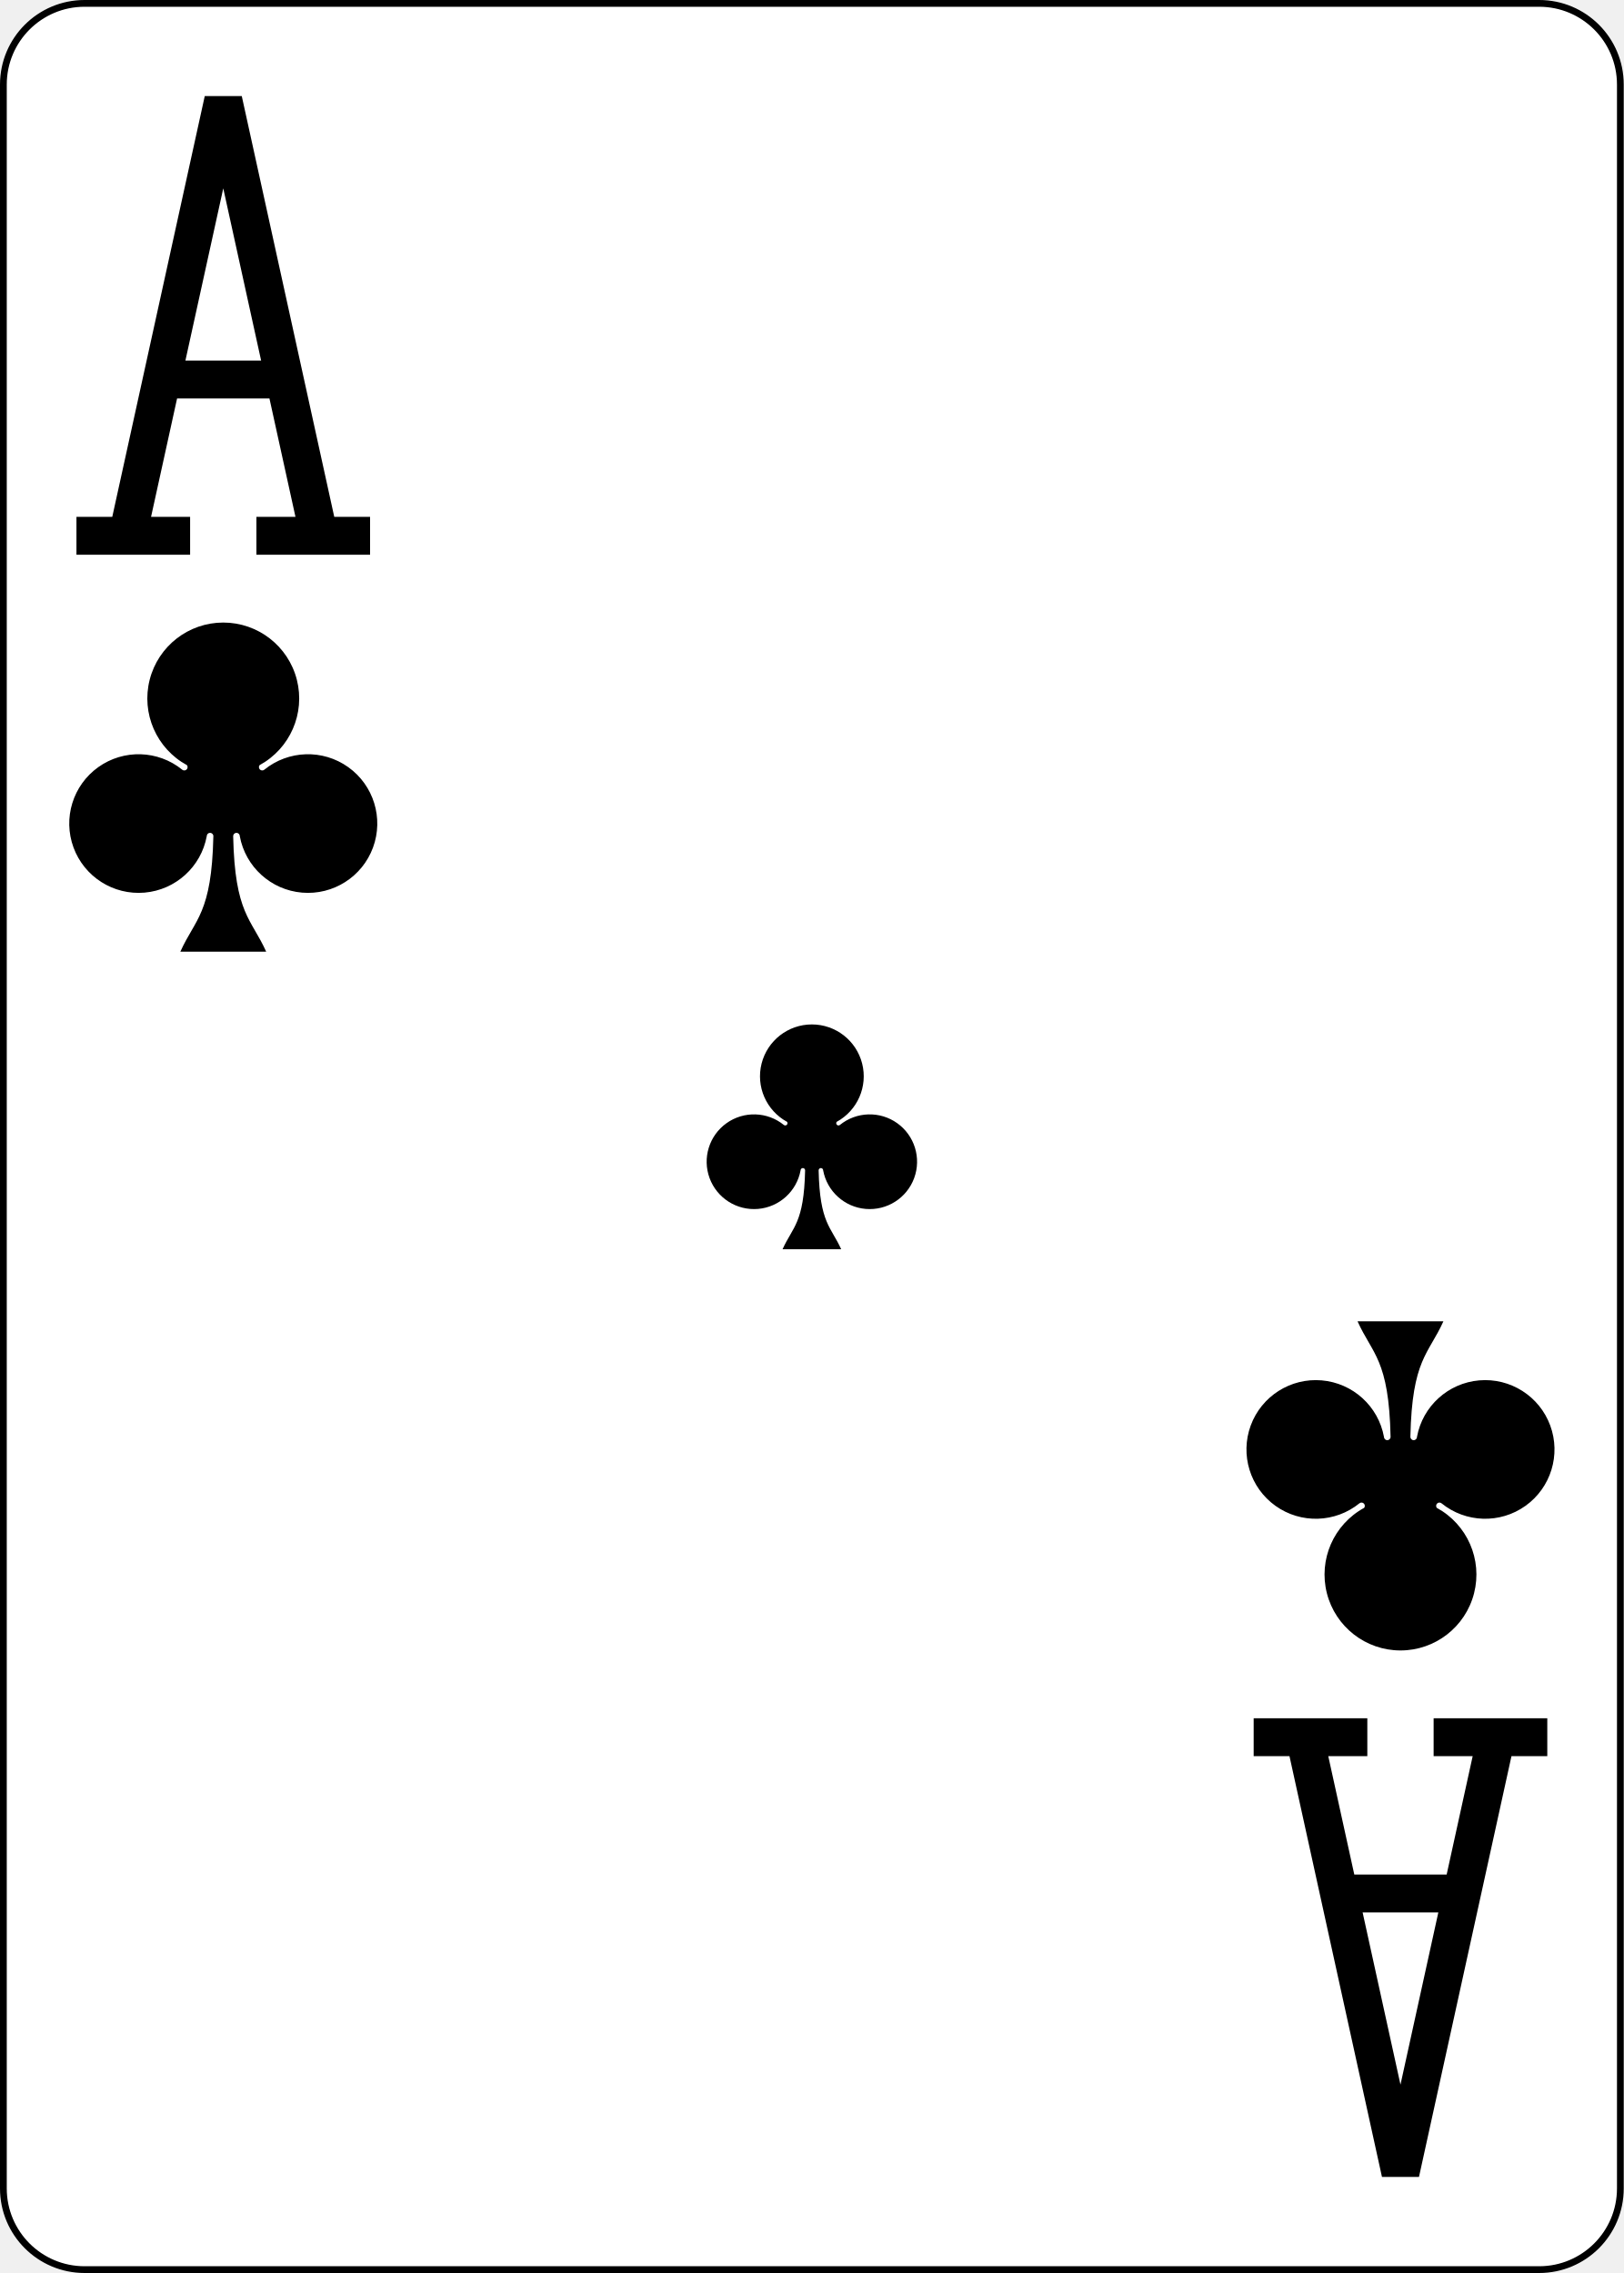
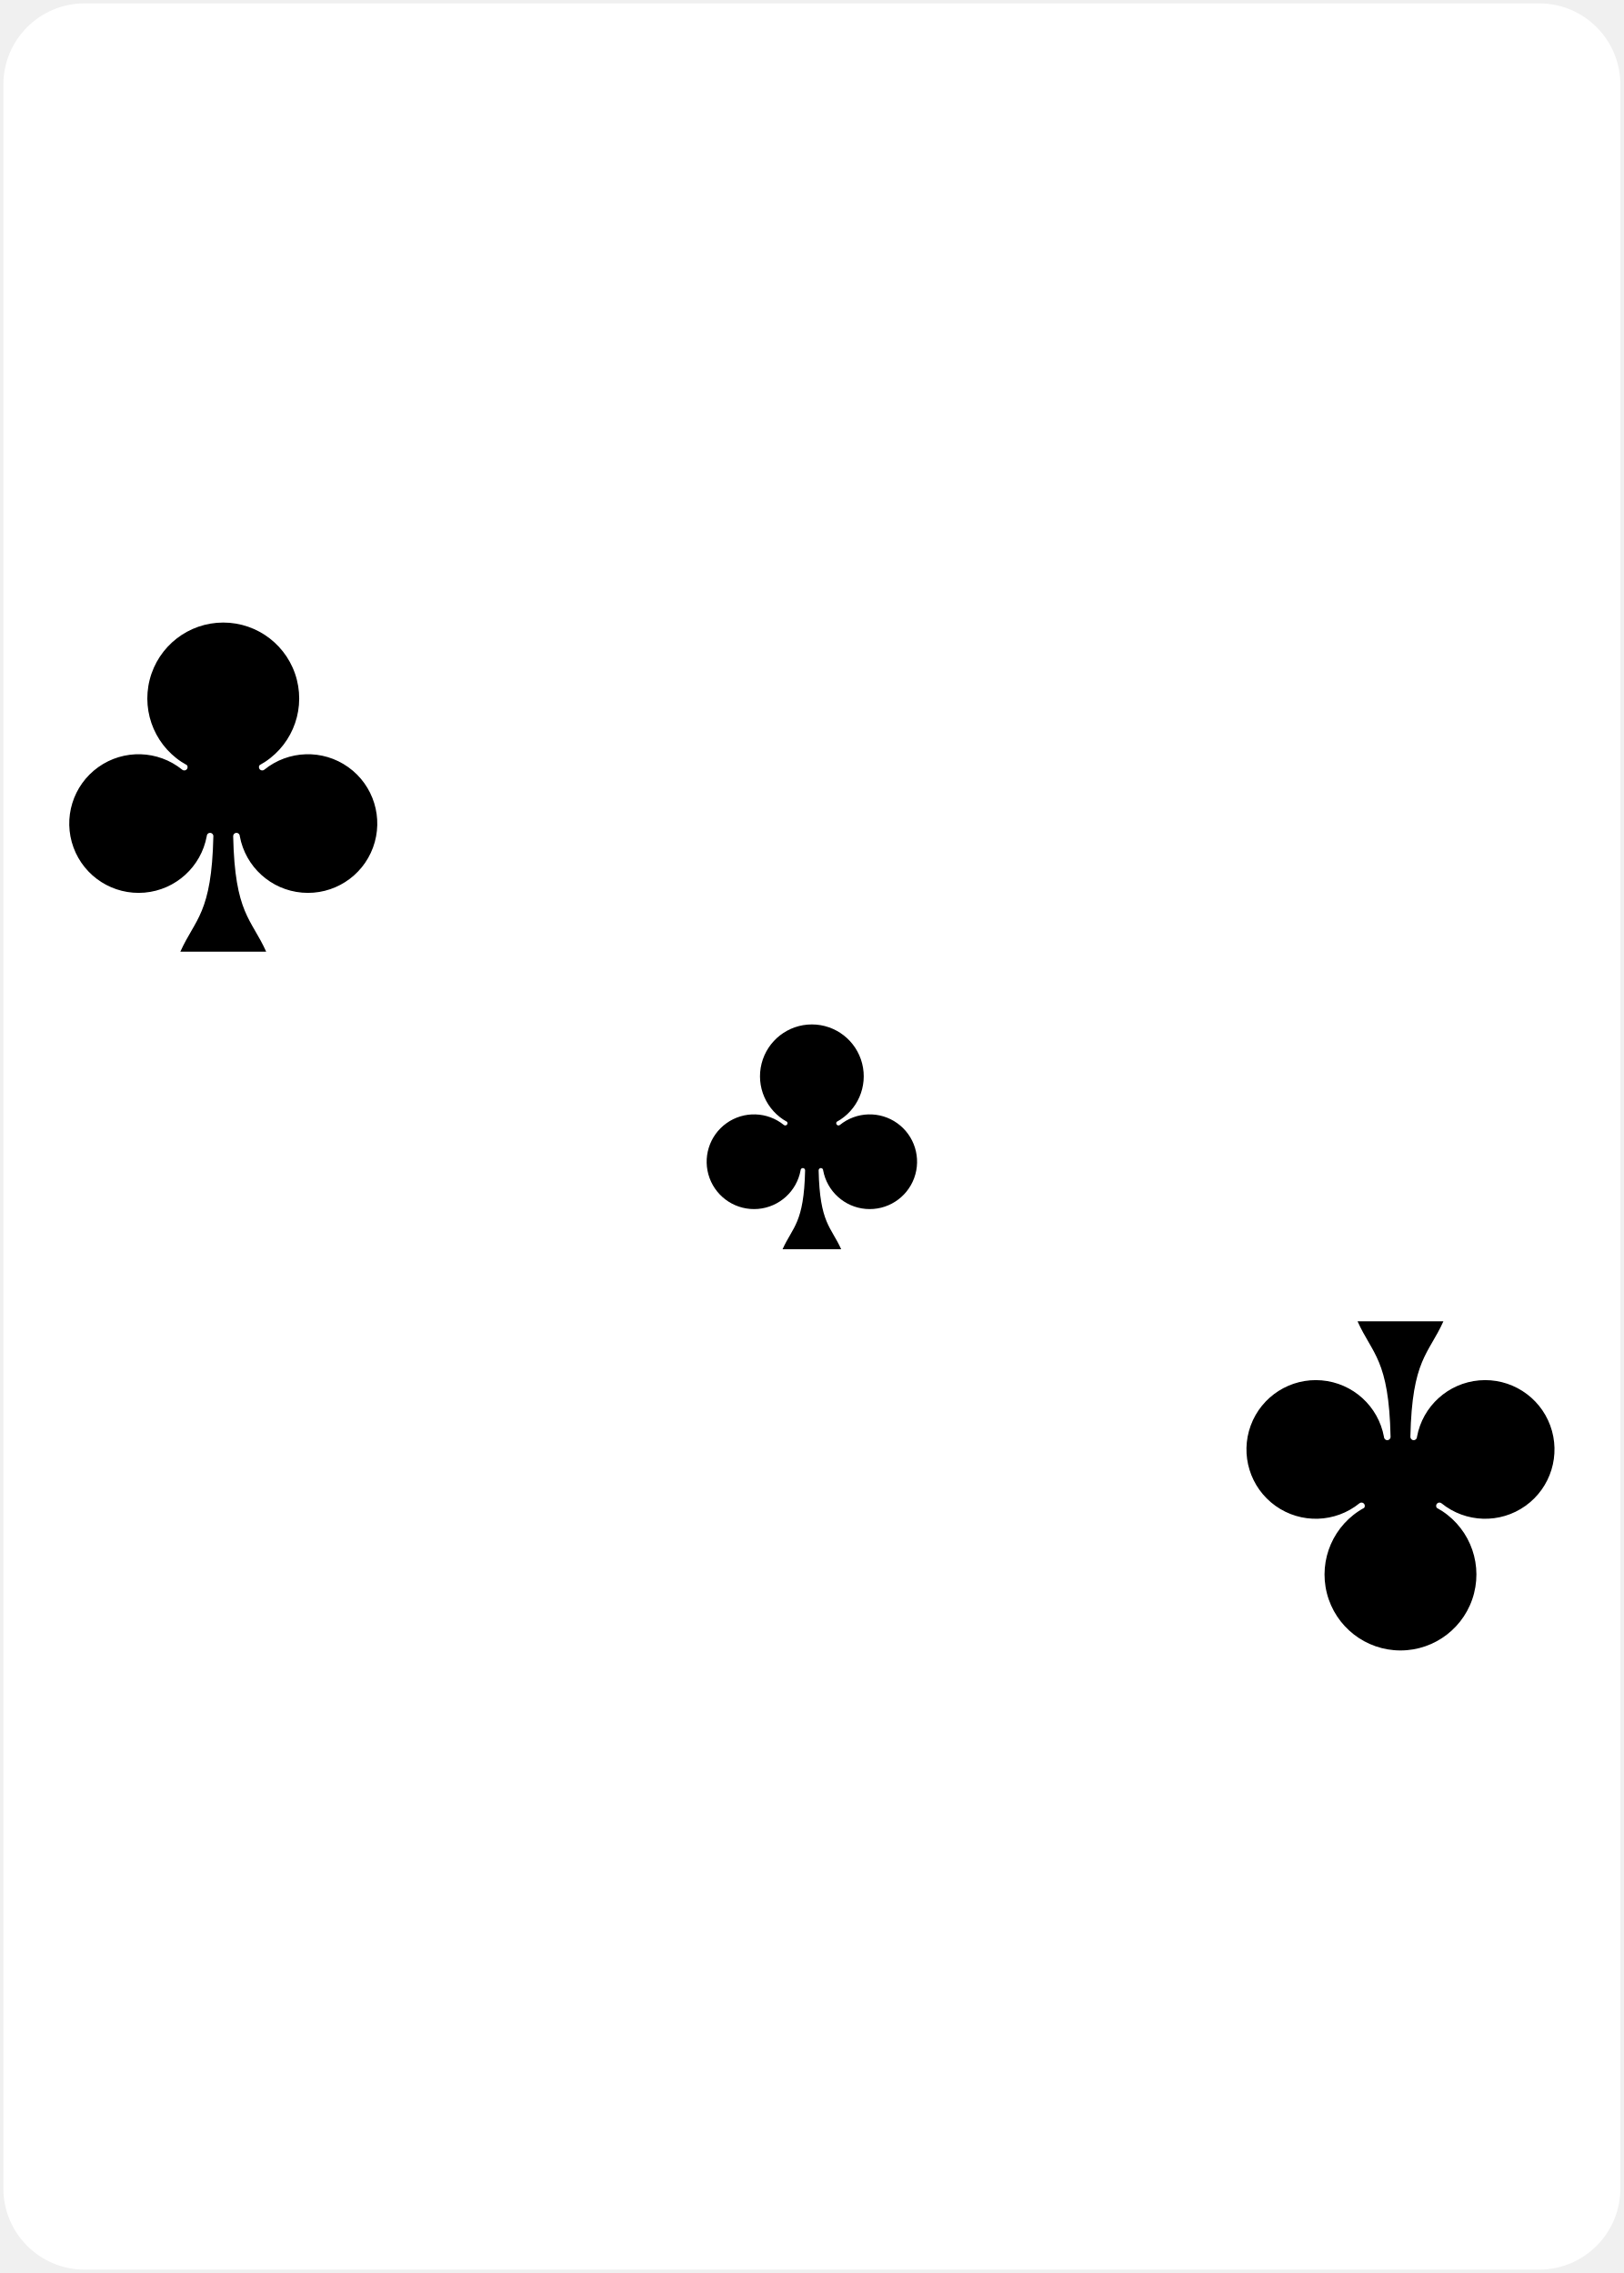
<svg xmlns="http://www.w3.org/2000/svg" xmlns:xlink="http://www.w3.org/1999/xlink" class="card" face="AC" height="3.5in" preserveAspectRatio="none" viewBox="-120 -168 240 336" width="2.5in">
  <defs>
    <symbol id="VCA" viewBox="-500 -500 1000 1000" preserveAspectRatio="xMinYMid">
-       <path d="M-270 460L-110 460M-200 450L0 -460L200 450M110 460L270 460M-120 130L120 130" stroke="black" stroke-width="80" stroke-linecap="square" stroke-miterlimit="1.5" fill="none" />
+       <path d="M-270 460L-110 460M-200 450L0 -460L200 450M110 460L270 460M-120 130L120 130" stroke-width="80" stroke-linecap="square" stroke-miterlimit="1.5" fill="none" />
    </symbol>
    <symbol id="SCA" viewBox="-600 -600 1200 1200" preserveAspectRatio="xMinYMid">
      <path d="M30 150C35 385 85 400 130 500L-130 500C-85 400 -35 385 -30 150A10 10 0 0 0 -50 150A210 210 0 1 1 -124 -51A10 10 0 0 0 -110 -65A230 230 0 1 1 110 -65A10 10 0 0 0 124 -51A210 210 0 1 1 50 150A10 10 0 0 0 30 150Z" fill="black" />
    </symbol>
  </defs>
-   <rect width="239" height="335" x="-119.5" y="-167.5" rx="12" ry="12" fill="white" stroke="black" />
+   <rect width="239" height="335" x="-119.5" y="-167.5" rx="12" ry="12" fill="white" />
  <use xlink:href="#SCA" height="40" width="40" x="-20" y="-20" />
  <use xlink:href="#VCA" height="70" width="70" x="-122" y="-156" />
  <use xlink:href="#SCA" height="58.558" width="58.558" x="-116.279" y="-81" />
  <g transform="rotate(180)">
    <use xlink:href="#VCA" height="70" width="70" x="-122" y="-156" />
    <use xlink:href="#SCA" height="58.558" width="58.558" x="-116.279" y="-81" />
  </g>
</svg>
